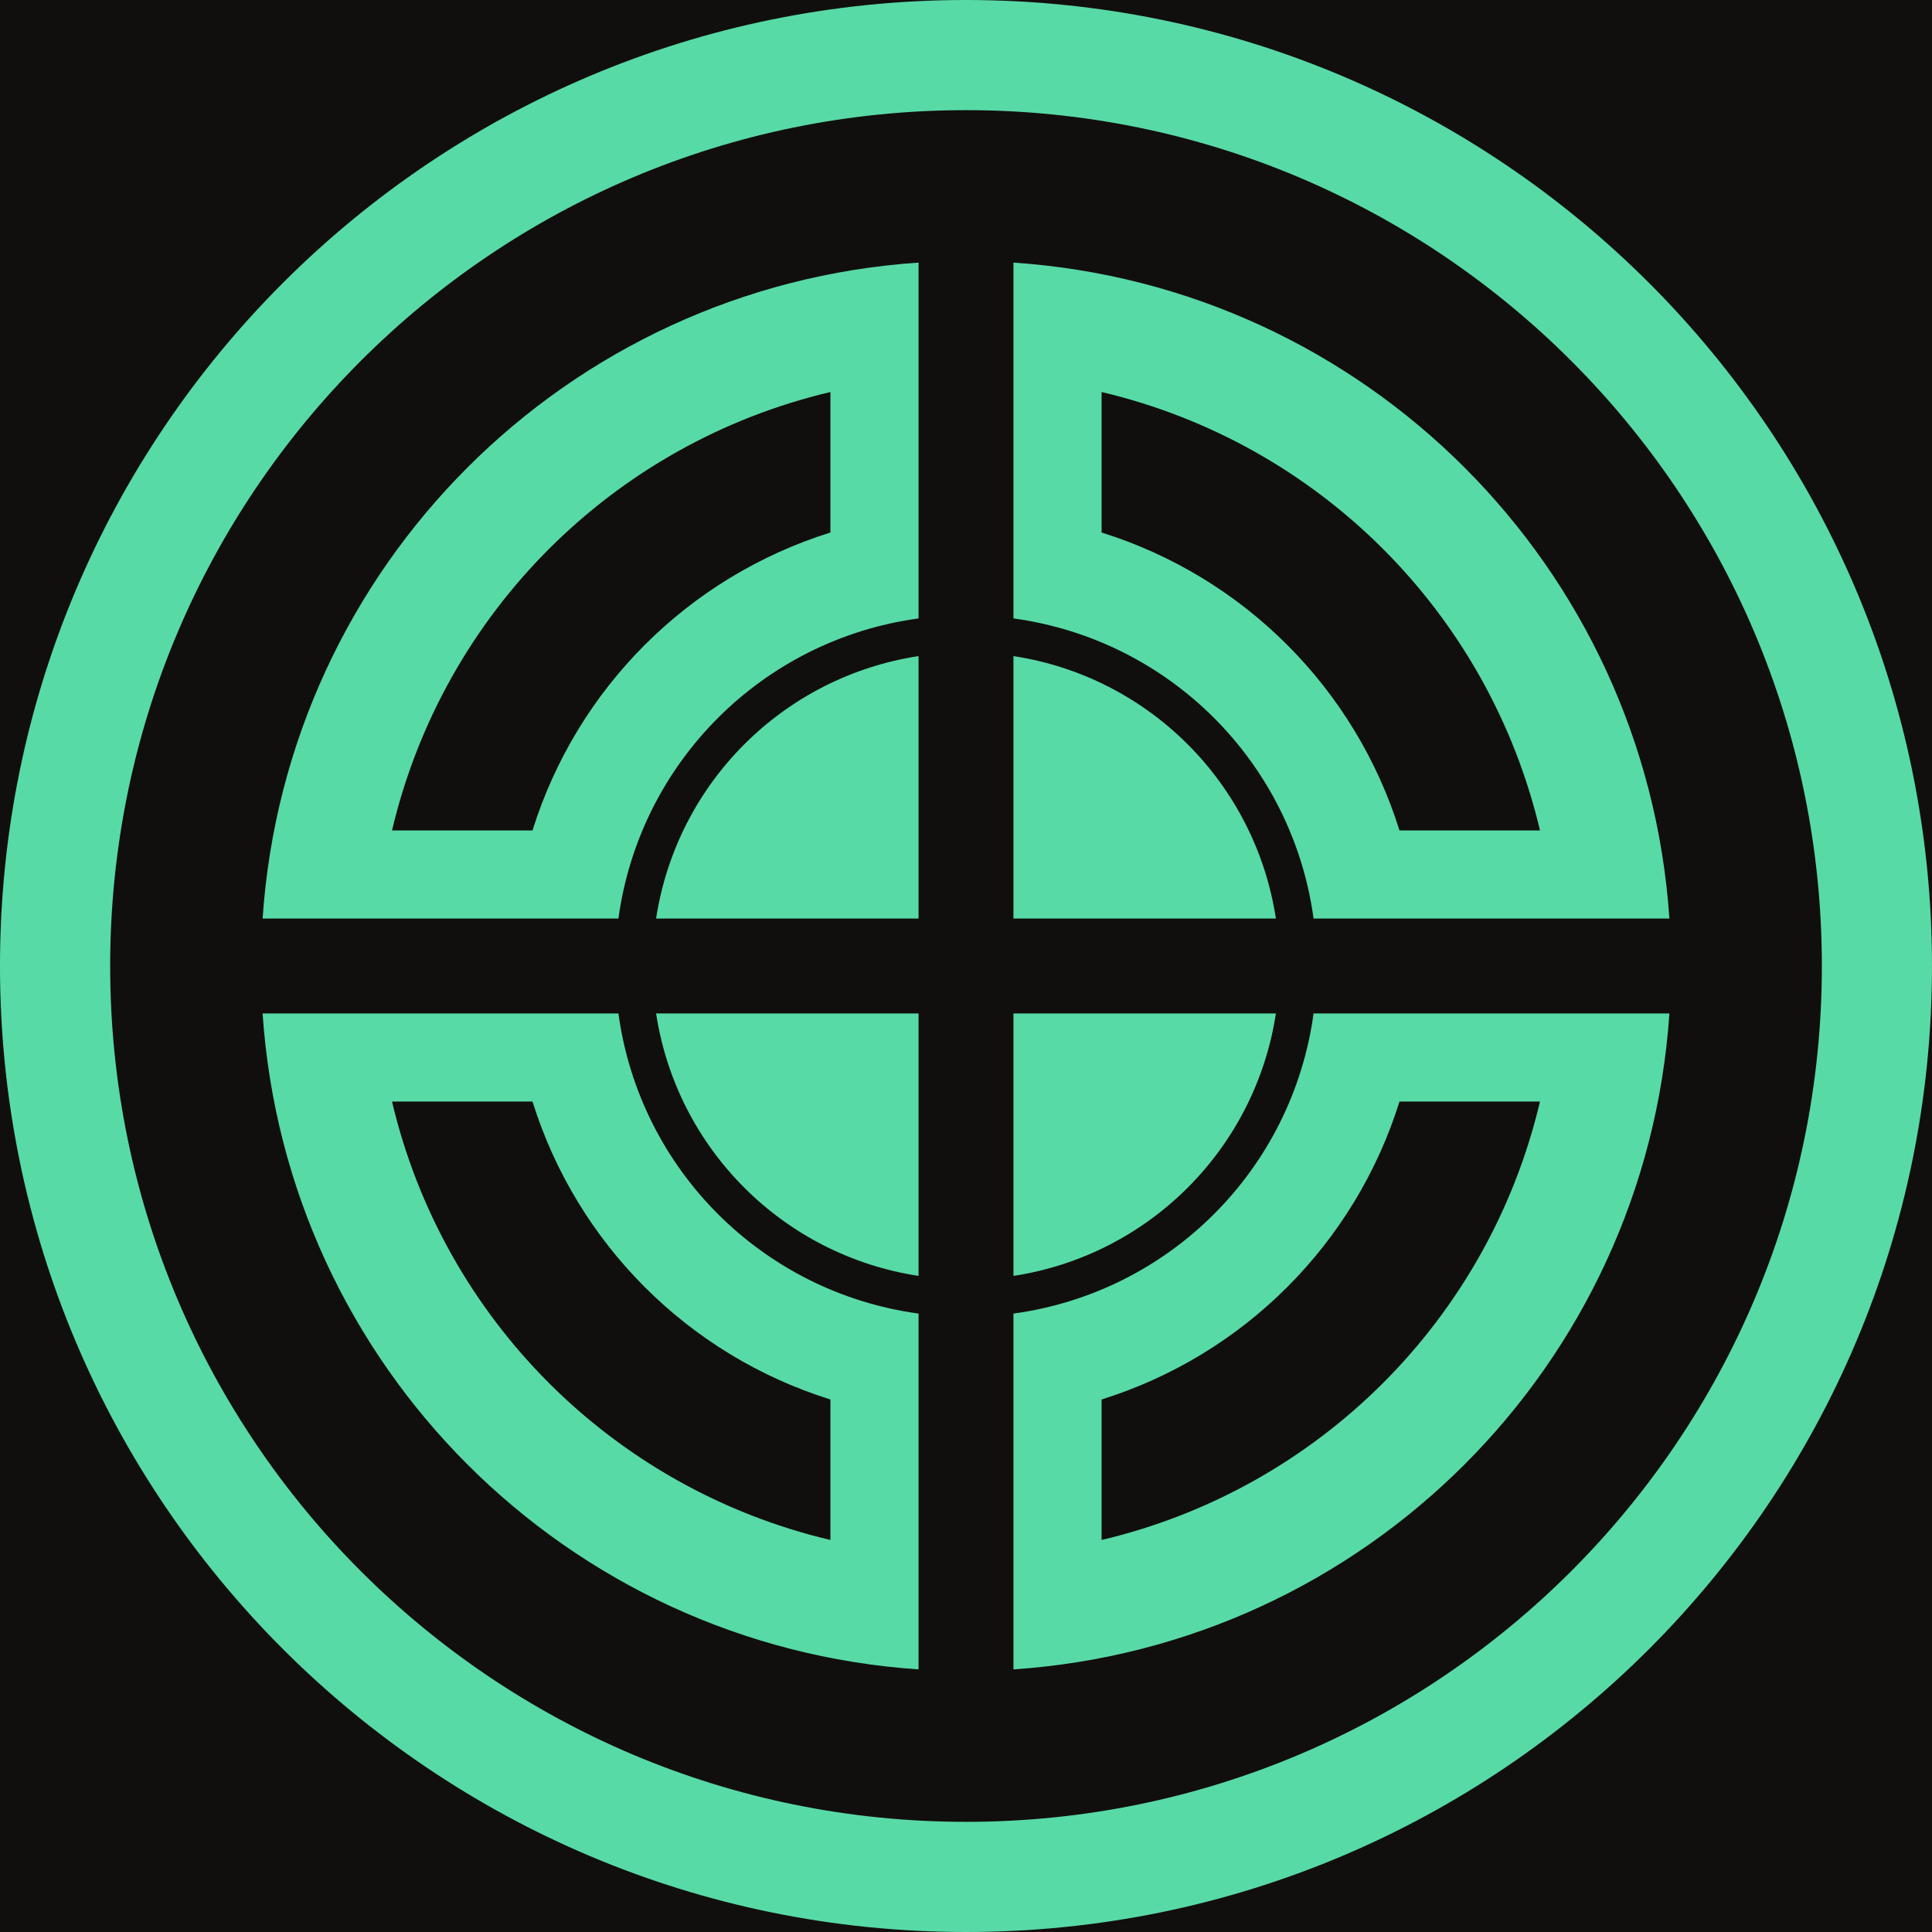
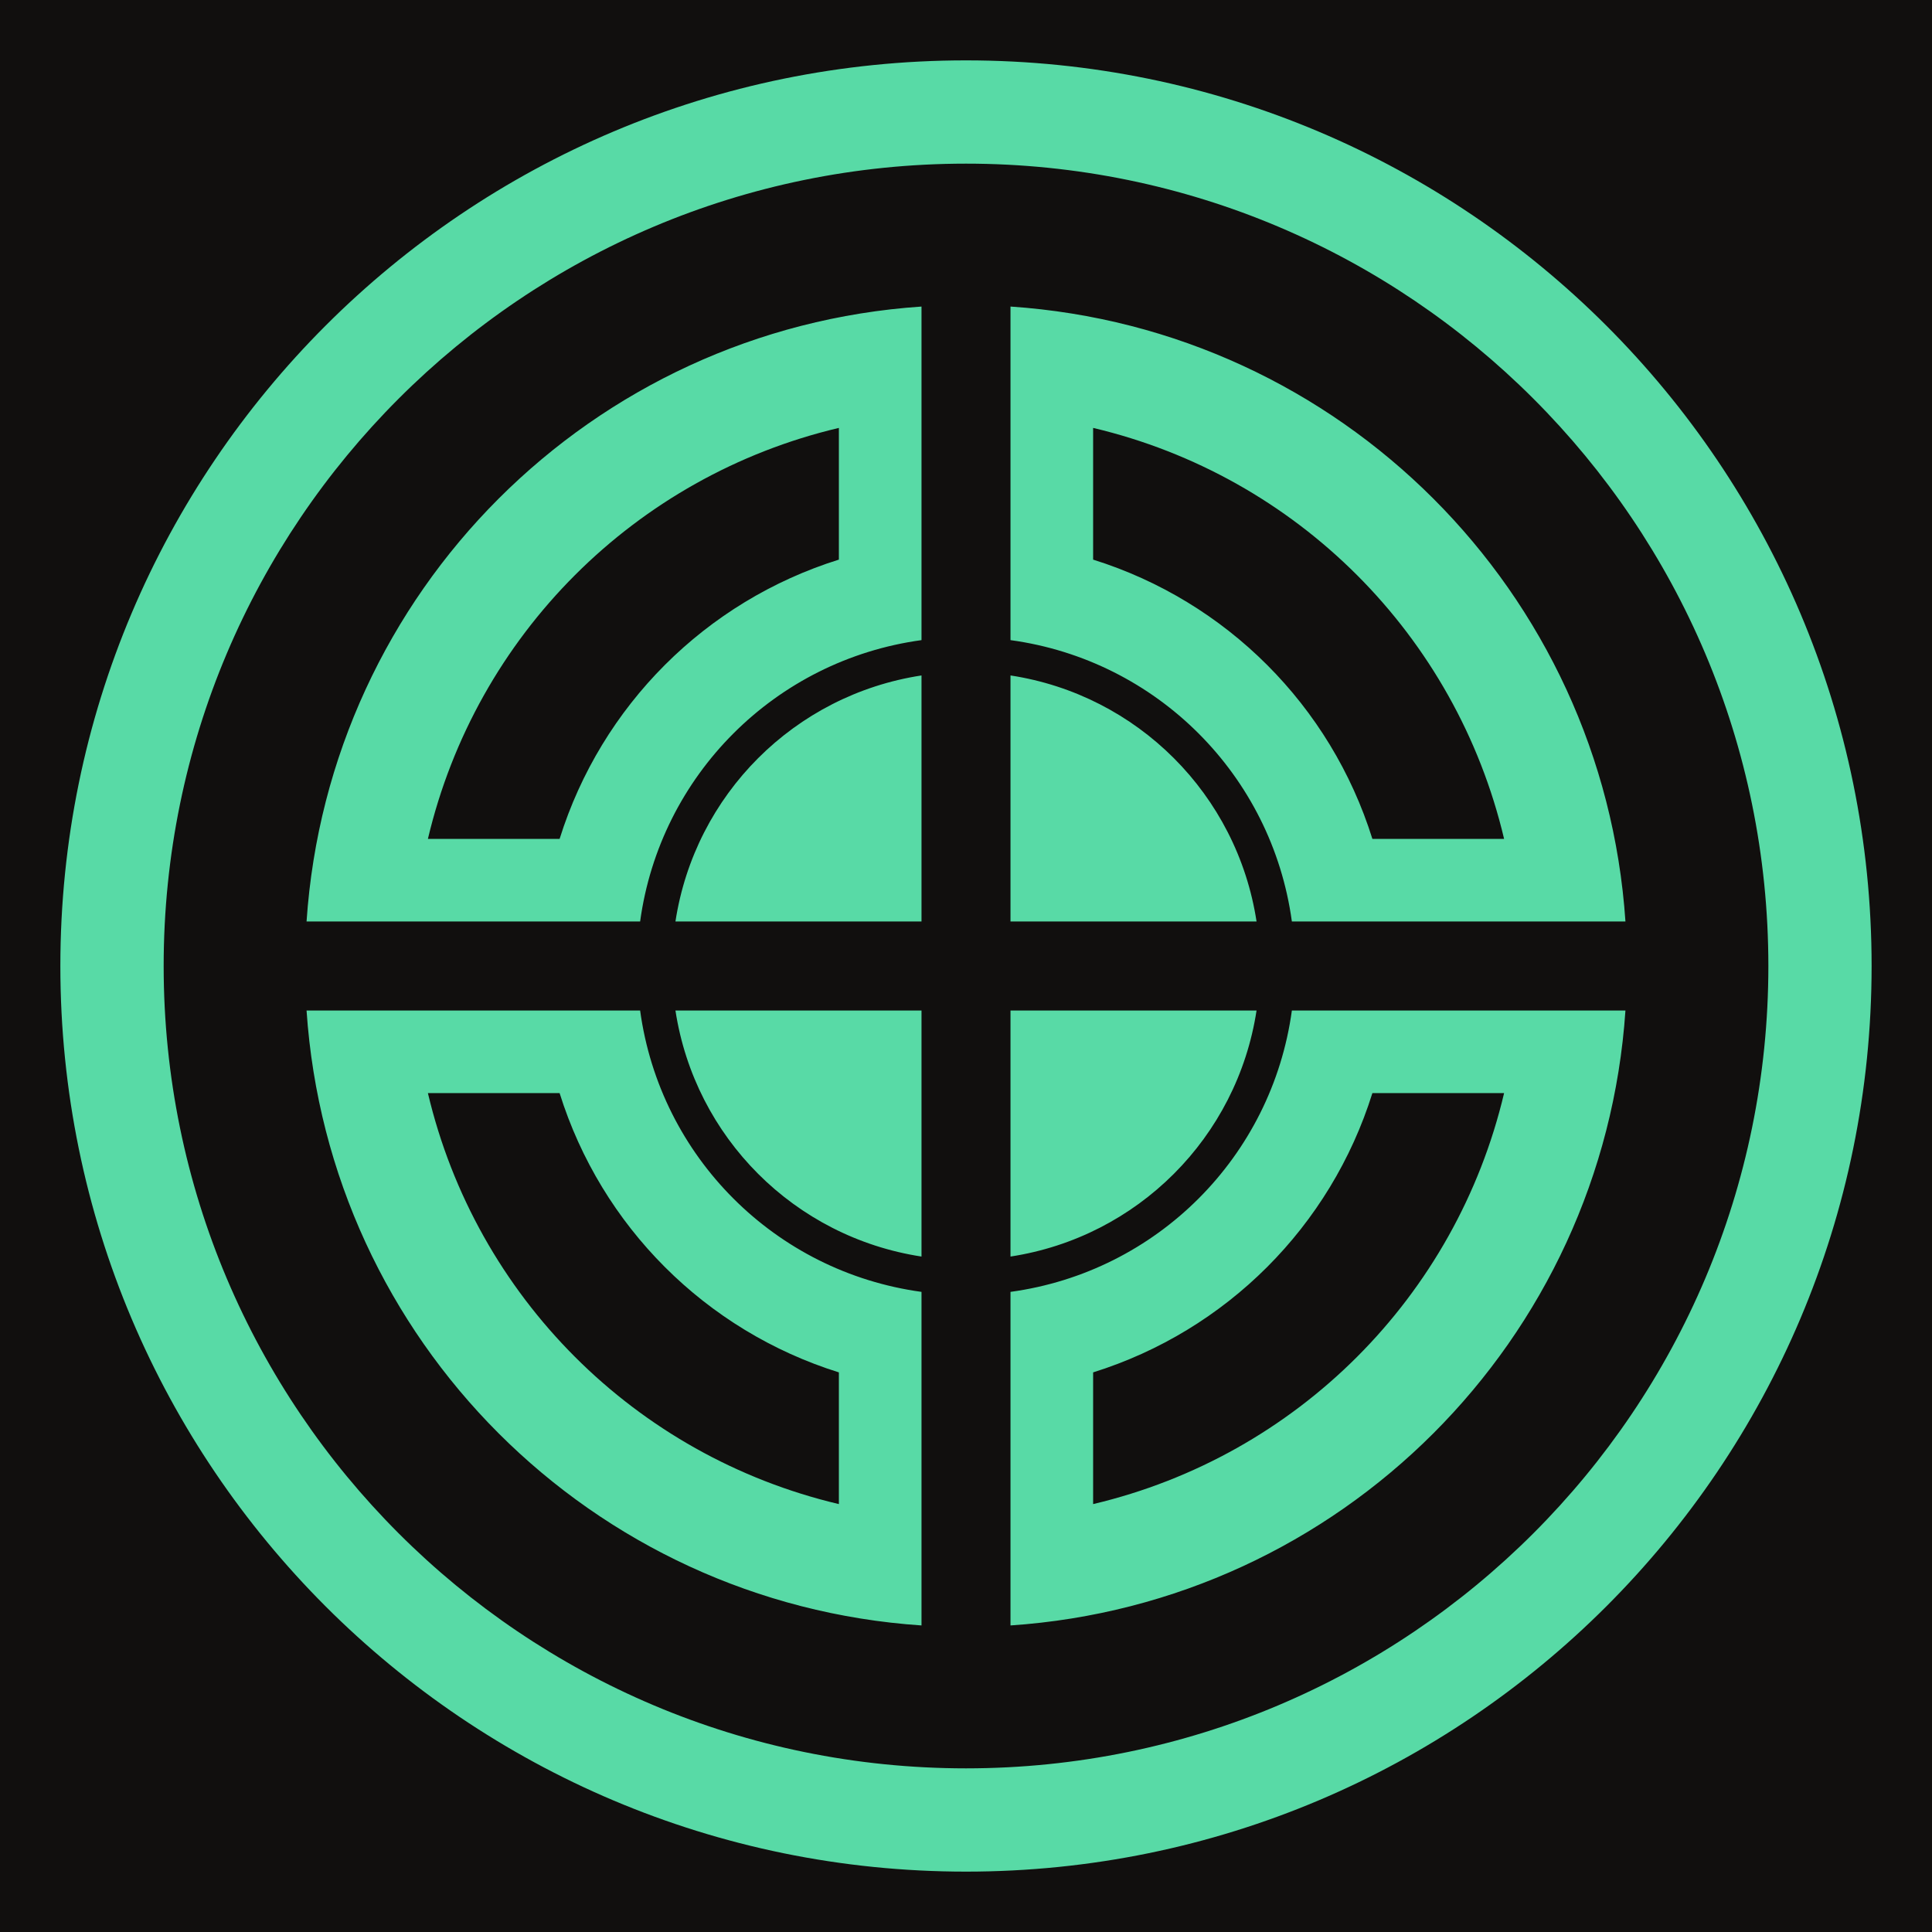
<svg xmlns="http://www.w3.org/2000/svg" viewBox="0 0 64 64" role="img" aria-label="Pulsify mark">
  <rect width="64" height="64" fill="hsl(30 8% 6%)" />
-   <path fill="hsl(156 64% 60%)" fill-rule="evenodd" d="M32 0A32 32 0 1 1 31.999 64A32 32 0 0 1 32 0ZM32 3.649A28.351 28.351 0 1 0 32.001 60.351A28.351 28.351 0 0 0 32 3.649ZM33.572 8.699A23.354 23.354 0 0 1 55.301 30.428L43.514 30.428A11.621 11.621 0 0 0 33.572 20.486ZM36.491 12.986A19.537 19.537 0 0 1 51.014 27.509L46.36 27.509A15.046 15.046 0 0 0 36.491 17.64ZM33.572 30.428L33.572 21.734A10.386 10.386 0 0 1 42.266 30.428ZM30.428 8.699A23.354 23.354 0 0 0 8.699 30.428L20.486 30.428A11.621 11.621 0 0 1 30.428 20.486ZM27.509 12.986A19.537 19.537 0 0 0 12.986 27.509L17.64 27.509A15.046 15.046 0 0 1 27.509 17.64ZM30.428 30.428L30.428 21.734A10.386 10.386 0 0 0 21.734 30.428ZM30.428 55.301A23.354 23.354 0 0 1 8.699 33.572L20.486 33.572A11.621 11.621 0 0 0 30.428 43.514ZM27.509 51.014A19.537 19.537 0 0 1 12.986 36.491L17.64 36.491A15.046 15.046 0 0 0 27.509 46.36ZM30.428 33.572L30.428 42.266A10.386 10.386 0 0 1 21.734 33.572ZM33.572 55.301A23.354 23.354 0 0 0 55.301 33.572L43.514 33.572A11.621 11.621 0 0 1 33.572 43.514ZM36.491 51.014A19.537 19.537 0 0 0 51.014 36.491L46.36 36.491A15.046 15.046 0 0 1 36.491 46.36ZM33.572 33.572L33.572 42.266A10.386 10.386 0 0 0 42.266 33.572Z" />
+   <path fill="hsl(156 64% 60%)" fill-rule="evenodd" d="M32 2A30 30 0 1 1 31.999 62A30 30 0 0 1 32 2ZM32 5.421A26.579 26.579 0 1 0 32.001 58.579A26.579 26.579 0 0 0 32 5.421ZM33.474 10.155A21.895 21.895 0 0 1 53.845 30.526L42.795 30.526A10.895 10.895 0 0 0 33.474 21.205ZM36.211 14.175A18.316 18.316 0 0 1 49.825 27.789L45.462 27.789A14.105 14.105 0 0 0 36.211 18.538ZM33.474 30.526L33.474 22.375A9.737 9.737 0 0 1 41.625 30.526ZM30.526 10.155A21.895 21.895 0 0 0 10.155 30.526L21.205 30.526A10.895 10.895 0 0 1 30.526 21.205ZM27.789 14.175A18.316 18.316 0 0 0 14.175 27.789L18.538 27.789A14.105 14.105 0 0 1 27.789 18.538ZM30.526 30.526L30.526 22.375A9.737 9.737 0 0 0 22.375 30.526ZM30.526 53.845A21.895 21.895 0 0 1 10.155 33.474L21.205 33.474A10.895 10.895 0 0 0 30.526 42.795ZM27.789 49.825A18.316 18.316 0 0 1 14.175 36.211L18.538 36.211A14.105 14.105 0 0 0 27.789 45.462ZM30.526 33.474L30.526 41.625A9.737 9.737 0 0 1 22.375 33.474ZM33.474 53.845A21.895 21.895 0 0 0 53.845 33.474L42.795 33.474A10.895 10.895 0 0 1 33.474 42.795ZM36.211 49.825A18.316 18.316 0 0 0 49.825 36.211L45.462 36.211A14.105 14.105 0 0 1 36.211 45.462ZM33.474 33.474L33.474 41.625A9.737 9.737 0 0 0 41.625 33.474Z" />
</svg>
